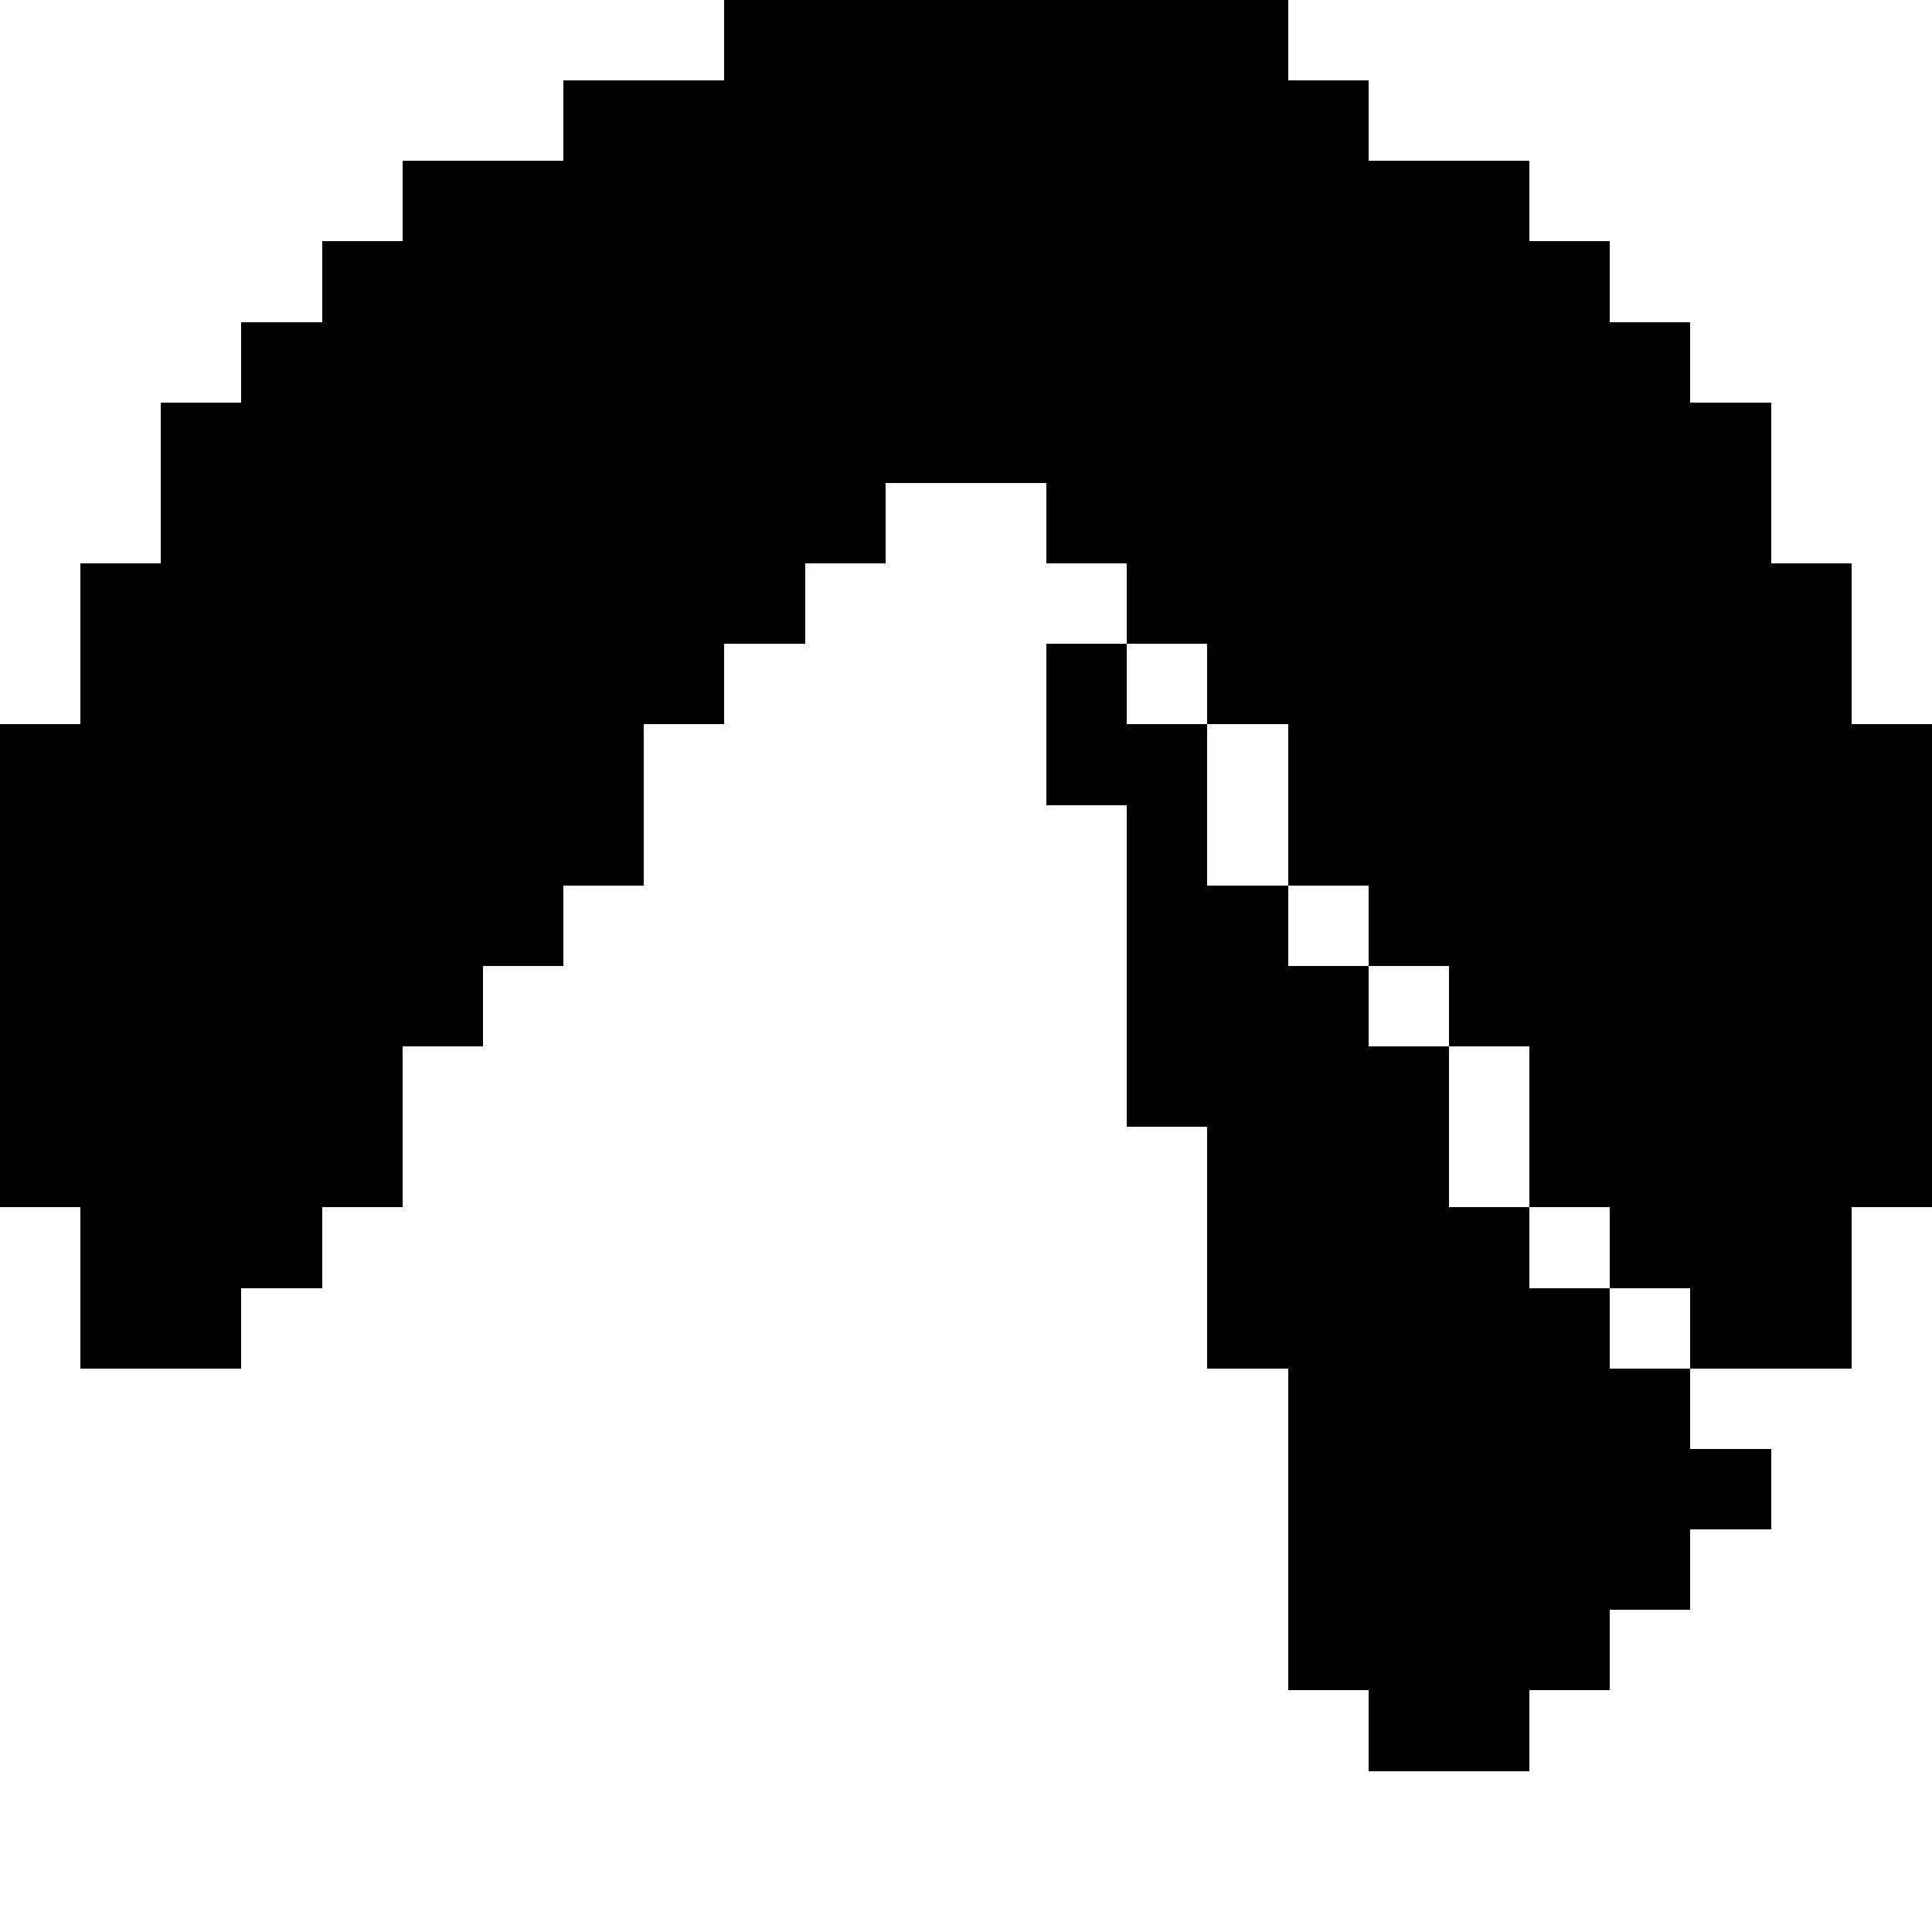
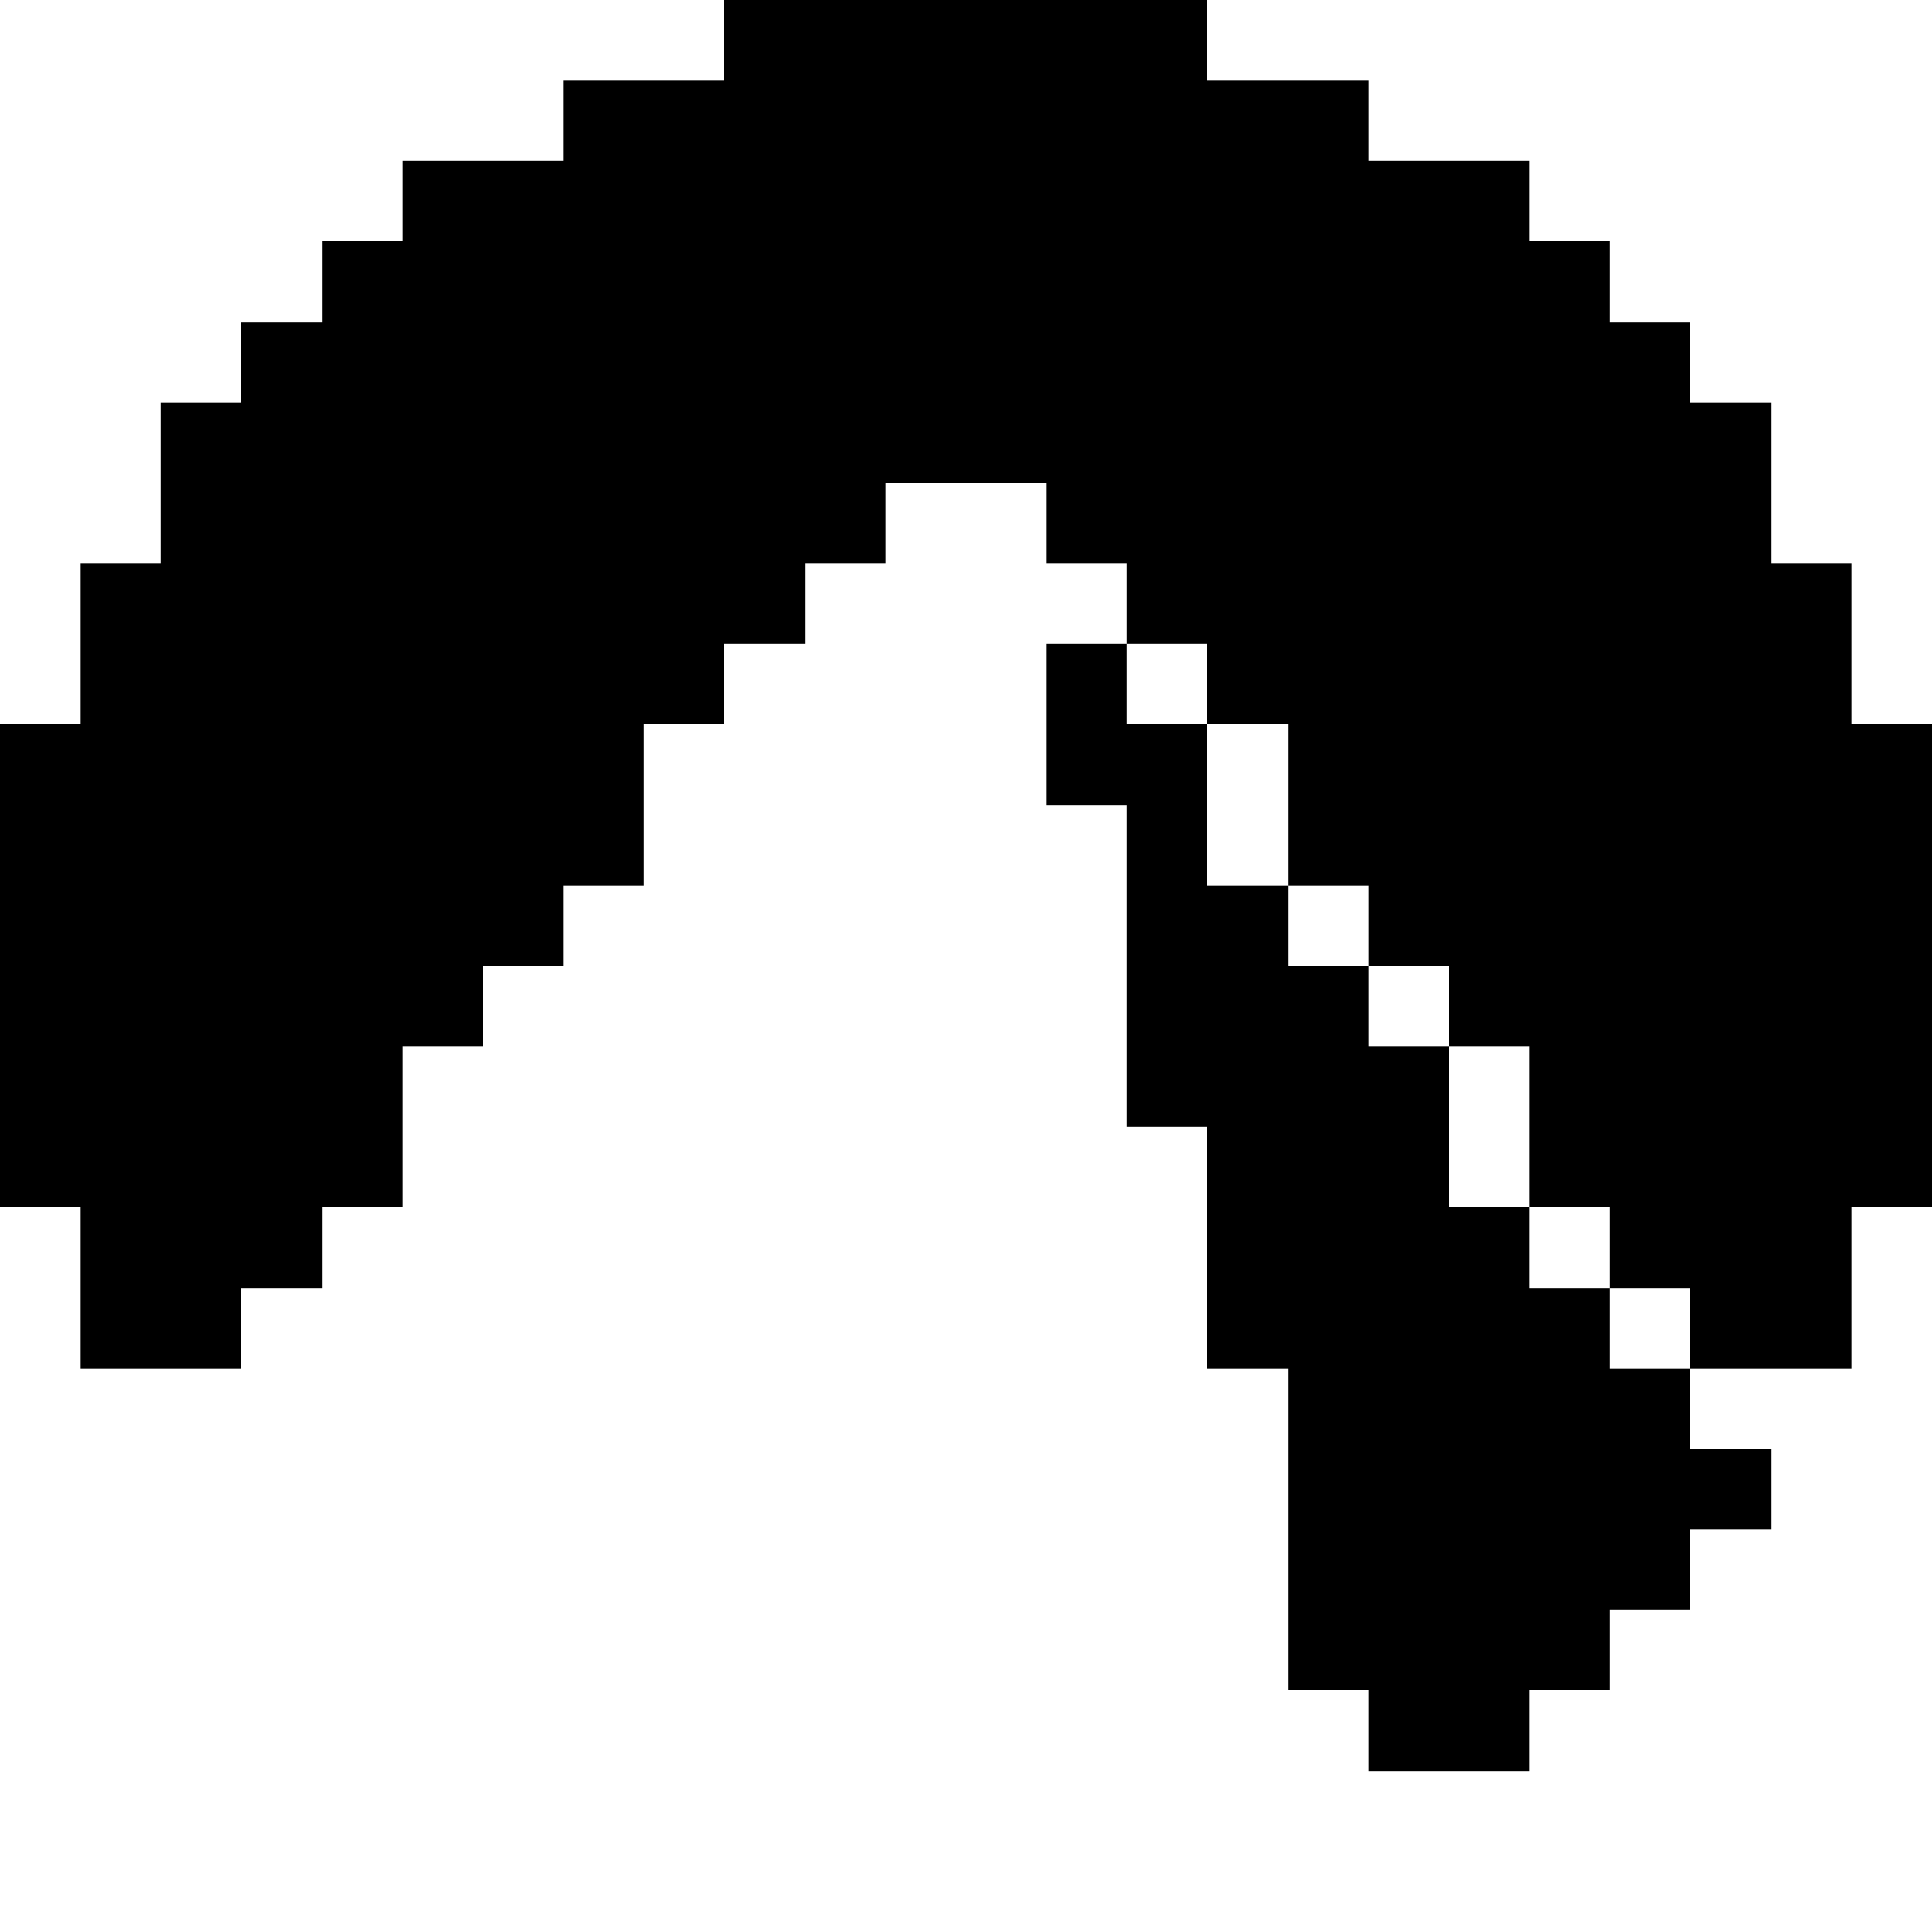
<svg xmlns="http://www.w3.org/2000/svg" version="1.1" width="24" height="24" shape-rendering="crispEdges">
-   <rect x="9" y="0" width="7" height="6" />
+   <rect x="9" y="0" width="6" height="6" />
  <rect x="7" y="1" width="2" height="8" />
-   <rect x="16" y="1" width="1" height="10" />
+   <rect x="15" y="1" width="2" height="8" />
  <rect x="5" y="2" width="2" height="10" />
  <rect x="17" y="2" width="2" height="10" />
  <rect x="4" y="3" width="1" height="12" />
  <rect x="19" y="3" width="1" height="12" />
  <rect x="3" y="4" width="1" height="12" />
  <rect x="20" y="4" width="1" height="12" />
  <rect x="2" y="5" width="1" height="12" />
  <rect x="21" y="5" width="1" height="12" />
  <rect x="9" y="6" width="2" height="1" />
-   <rect x="13" y="6" width="3" height="1" />
+   <rect x="13" y="6" width="2" height="1" />
  <rect x="1" y="7" width="1" height="10" />
  <rect x="9" y="7" width="1" height="1" />
-   <rect x="14" y="7" width="2" height="1" />
+   <rect x="14" y="7" width="1" height="1" />
  <rect x="22" y="7" width="1" height="10" />
  <rect x="13" y="8" width="1" height="2" />
-   <rect x="15" y="8" width="1" height="1" />
  <rect x="0" y="9" width="1" height="6" />
  <rect x="7" y="9" width="1" height="2" />
  <rect x="14" y="9" width="1" height="5" />
+   <rect x="16" y="9" width="1" height="2" />
  <rect x="23" y="9" width="1" height="6" />
  <rect x="15" y="11" width="1" height="6" />
  <rect x="5" y="12" width="1" height="1" />
  <rect x="16" y="12" width="1" height="9" />
  <rect x="18" y="12" width="1" height="1" />
  <rect x="17" y="13" width="1" height="9" />
  <rect x="18" y="15" width="1" height="7" />
  <rect x="19" y="16" width="1" height="5" />
  <rect x="20" y="17" width="1" height="3" />
  <rect x="21" y="18" width="1" height="1" />
</svg>
